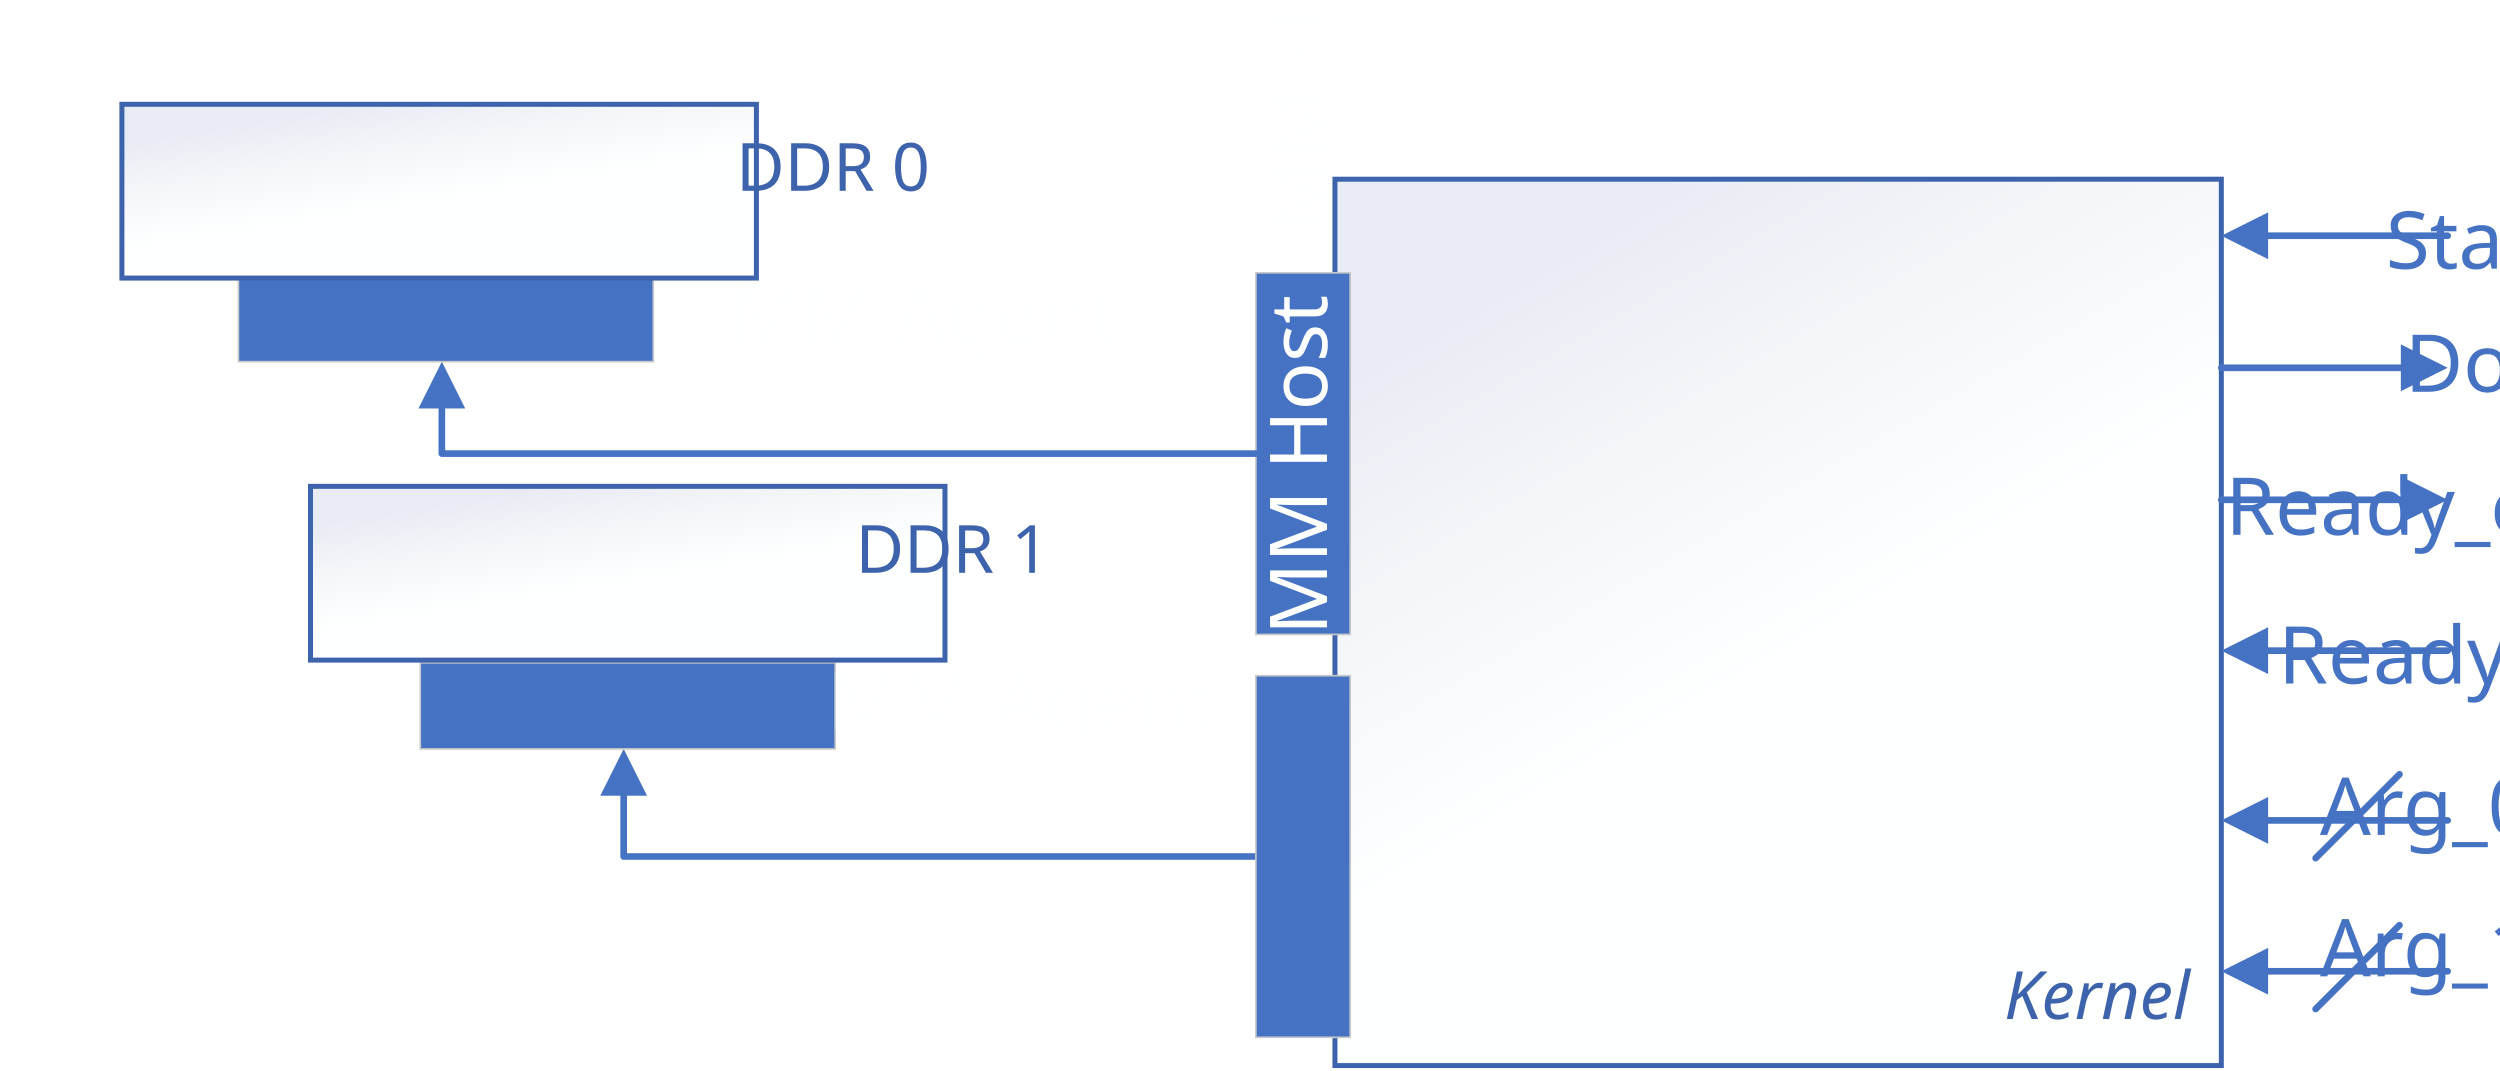
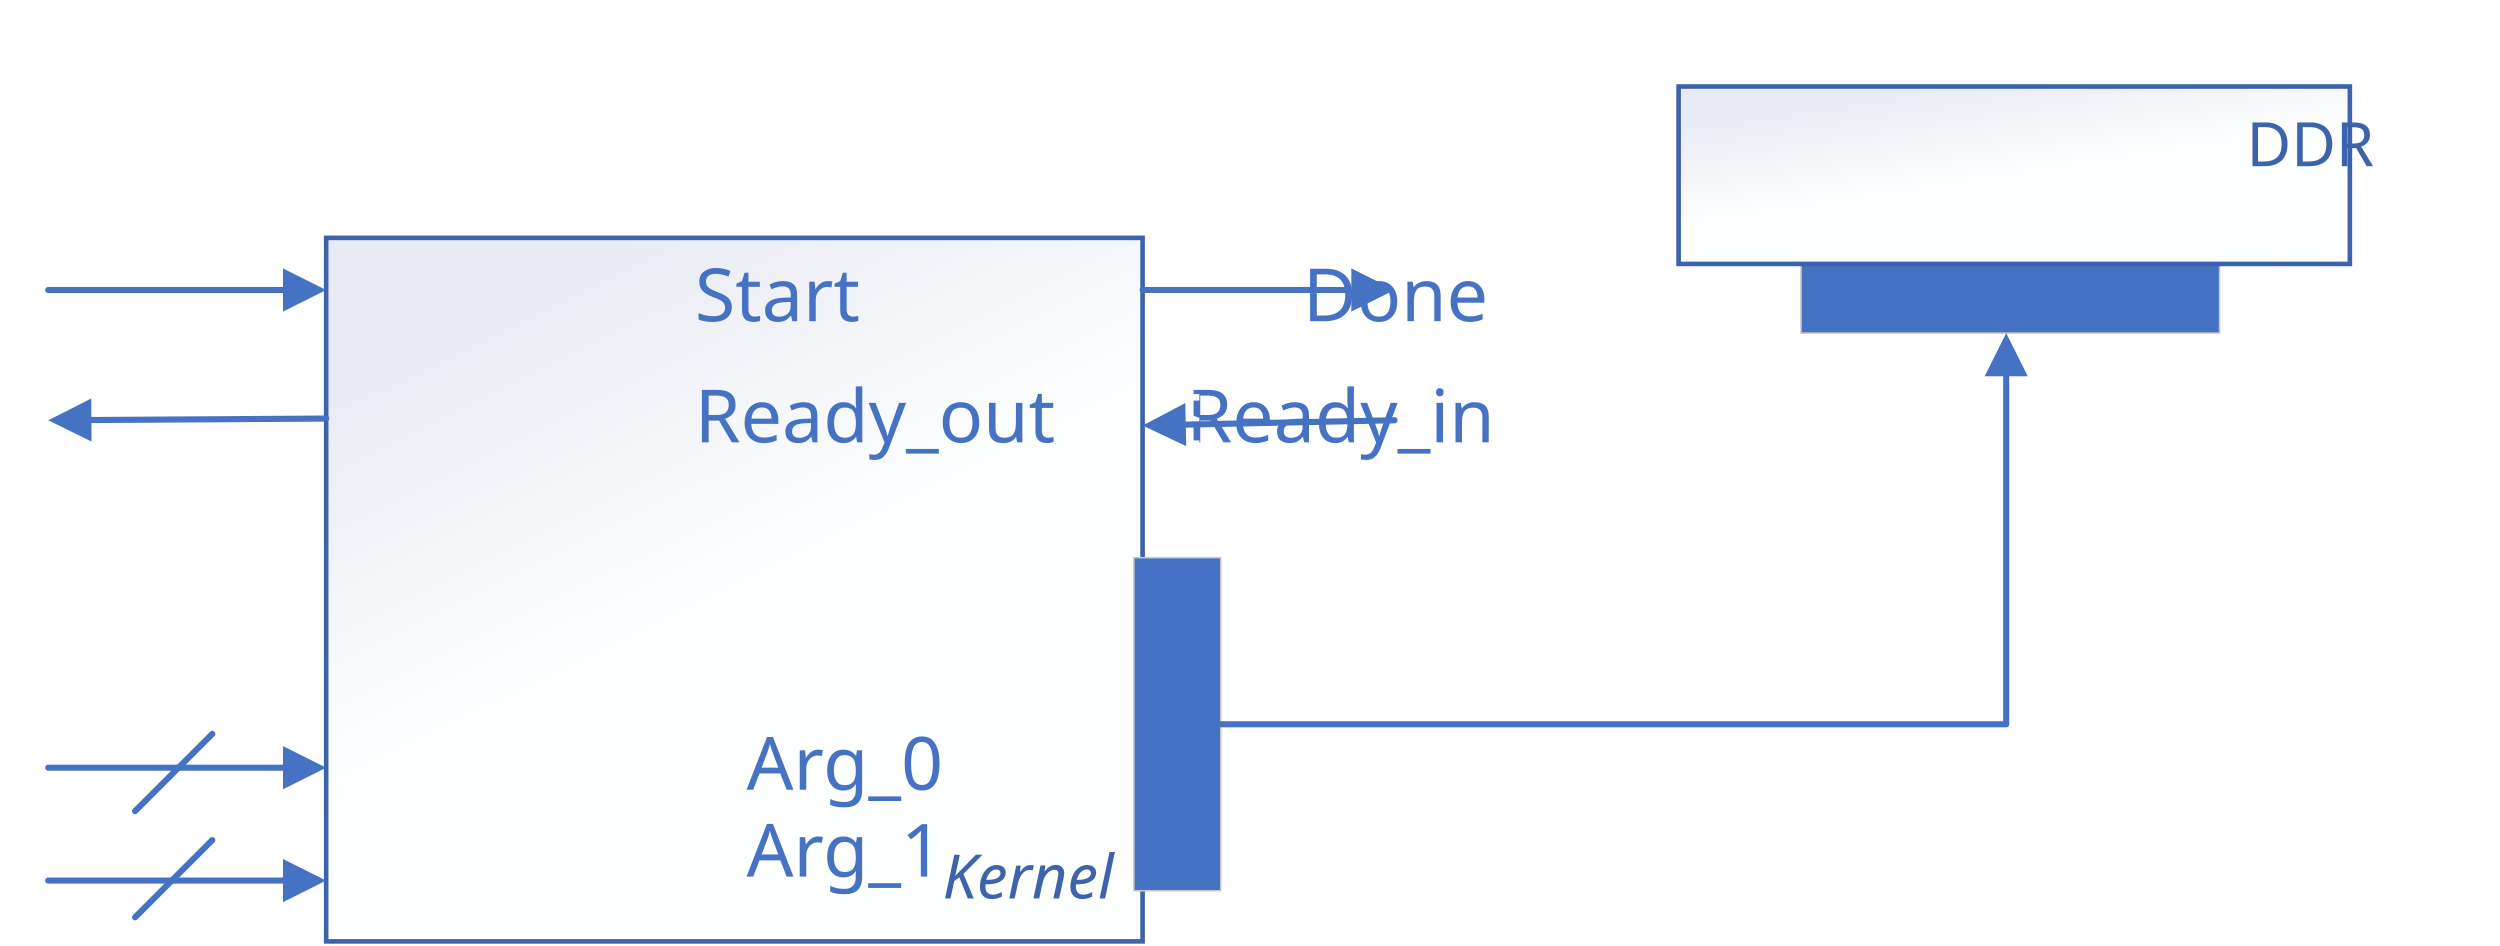
- <svg xmlns="http://www.w3.org/2000/svg" xmlns:ns1="http://schemas.microsoft.com/visio/2003/SVGExtensions/" xmlns:xlink="http://www.w3.org/1999/xlink" width="5.219in" height="2.235in" viewBox="0 0 375.767 160.907" xml:space="preserve" color-interpolation-filters="sRGB" class="st11">
+ <svg xmlns="http://www.w3.org/2000/svg" xmlns:ns1="http://schemas.microsoft.com/visio/2003/SVGExtensions/" xmlns:xlink="http://www.w3.org/1999/xlink" width="5.666in" height="2.144in" viewBox="0 0 407.961 154.371" xml:space="preserve" color-interpolation-filters="sRGB" class="st11">
  <ns1:documentProperties ns1:langID="1033" ns1:metric="true" ns1:viewMarkup="false" />
  <style type="text/css">
	
		.st1 {fill:url(#grad0-4);stroke:#3c63ac;stroke-width:0.75}
		.st2 {fill:#3c63ac;font-family:Calibri;font-size:0.833em;font-style:italic}
		.st3 {fill:none;stroke:none;stroke-width:0.25}
		.st4 {fill:#4672c4;font-family:Calibri;font-size:1em}
		.st5 {stroke:#4672c4;stroke-linecap:round;stroke-linejoin:round;stroke-width:1}
		.st6 {fill:#4672c4;stroke:#c7c8c8;stroke-width:0.25}
		.st7 {fill:#feffff;font-family:Calibri;font-size:1em}
- 		.st8 {marker-end:url(#mrkr4-38);stroke:#4672c4;stroke-linecap:round;stroke-linejoin:round;stroke-width:1}
- 		.st9 {fill:#4672c4;fill-opacity:1;stroke:#4672c4;stroke-opacity:1;stroke-width:0.284}
- 		.st10 {fill:#3c63ac;font-family:Calibri;font-size:0.833em}
+ 		.st8 {fill:#3c63ac;font-family:Calibri;font-size:0.833em}
+ 		.st9 {marker-end:url(#mrkr4-46);stroke:#4672c4;stroke-linecap:round;stroke-linejoin:round;stroke-width:1}
+ 		.st10 {fill:#4672c4;fill-opacity:1;stroke:#4672c4;stroke-opacity:1;stroke-width:0.284}
		.st11 {fill:none;fill-rule:evenodd;font-size:12px;overflow:visible;stroke-linecap:square;stroke-miterlimit:3}
	
	</style>
  <defs id="Patterns_And_Gradients">
    <linearGradient id="grad0-4" x1="0" y1="0" x2="1" y2="0" gradientTransform="rotate(60 0.5 0.5)">
      <stop offset="0" stop-color="#e8ebf4" stop-opacity="1" />
      <stop offset="0.24" stop-color="#f4f5f9" stop-opacity="1" />
      <stop offset="0.54" stop-color="#feffff" stop-opacity="1" />
    </linearGradient>
  </defs>
  <defs id="Markers">
    <g id="lend4">
      <path d="M 2 1 L 0 0 L 2 -1 L 2 1 " style="stroke:none" />
    </g>
-     <marker id="mrkr4-38" class="st9" ns1:arrowType="4" ns1:arrowSize="2" ns1:setback="7.04" refX="-7.04" orient="auto" markerUnits="strokeWidth" overflow="visible">
+     <marker id="mrkr4-46" class="st10" ns1:arrowType="4" ns1:arrowSize="2" ns1:setback="7.04" refX="-7.04" orient="auto" markerUnits="strokeWidth" overflow="visible">
      <use xlink:href="#lend4" transform="scale(-3.52,-3.52) " />
    </marker>
  </defs>
  <g ns1:mID="0" ns1:index="1" ns1:groupContext="foregroundPage">
    <ns1:pageProperties ns1:drawingScale="0.0393701" ns1:pageScale="0.0393701" ns1:drawingUnits="24" ns1:shadowOffsetX="8.50394" ns1:shadowOffsetY="-8.50394" />
    <ns1:layer ns1:name="Connector" ns1:index="0" />
-     <g id="shape1-1" ns1:mID="1" ns1:groupContext="shape" transform="translate(200.652,-0.75)">
+     <g id="shape1-1" ns1:mID="1" ns1:groupContext="shape" transform="translate(53.2253,-0.75)">
      <ns1:userDefs>
        <ns1:ud ns1:nameU="visVersion" ns1:val="VT0(15):26" />
      </ns1:userDefs>
      <ns1:textBlock ns1:margins="rect(4,4,4,4)" ns1:tabSpace="42.5197" ns1:verticalAlign="2" />
-       <ns1:textRect cx="66.614" cy="94.293" width="133.23" height="133.228" />
-       <rect x="0" y="27.679" width="133.228" height="133.228" class="st1" />
-       <text x="53.81" y="153.91" class="st2" ns1:langID="1033">
+       <ns1:textRect cx="66.614" cy="96.97" width="133.23" height="114.803" />
+       <rect x="0" y="39.568" width="133.228" height="114.803" class="st1" />
+       <text x="53.81" y="147.37" class="st2" ns1:langID="1033">
        <ns1:paragraph ns1:horizAlign="1" />
        <ns1:tabList />Kernel</text>
    </g>
-     <g id="shape4-6" ns1:mID="4" ns1:groupContext="shape" transform="translate(298.448,-114.136)">
+     <g id="shape4-6" ns1:mID="4" ns1:groupContext="shape" transform="translate(53.2253,-95.5532)">
      <ns1:textBlock ns1:margins="rect(4,4,4,4)" ns1:tabSpace="42.5197" />
-       <ns1:textRect cx="18.425" cy="150.907" width="36.86" height="20" />
-       <rect x="0" y="140.907" width="36.85" height="20" class="st3" />
-       <text x="4" y="154.51" class="st4" ns1:langID="4105">
+       <ns1:textRect cx="18.425" cy="144.371" width="36.86" height="20" />
+       <rect x="0" y="134.371" width="36.85" height="20" class="st3" />
+       <text x="4" y="147.97" class="st4" ns1:langID="4105">
        <ns1:paragraph />
        <ns1:tabList />Start</text>
    </g>
-     <g id="shape5-9" ns1:mID="5" ns1:groupContext="shape" transform="translate(278.605,-95.6319)">
+     <g id="shape5-9" ns1:mID="5" ns1:groupContext="shape" transform="translate(129.761,-95.5532)">
      <ns1:textBlock ns1:margins="rect(4,4,4,4)" ns1:tabSpace="42.5197" />
-       <ns1:textRect cx="28.346" cy="150.907" width="56.7" height="20" />
-       <rect x="0" y="140.907" width="56.693" height="20" class="st3" />
-       <text x="26.71" y="154.51" class="st4" ns1:langID="4105">
+       <ns1:textRect cx="28.346" cy="144.371" width="56.7" height="20" />
+       <rect x="0" y="134.371" width="56.693" height="20" class="st3" />
+       <text x="26.71" y="147.97" class="st4" ns1:langID="4105">
        <ns1:paragraph ns1:horizAlign="2" />
        <ns1:tabList />Done</text>
    </g>
-     <g id="shape6-12" ns1:mID="6" ns1:groupContext="shape" transform="translate(278.605,-51.7736)">
+     <g id="shape6-12" ns1:mID="6" ns1:groupContext="shape" transform="translate(129.761,-75.7894)">
      <ns1:textBlock ns1:margins="rect(4,4,4,4)" ns1:tabSpace="42.5197" />
-       <ns1:textRect cx="28.346" cy="150.907" width="56.7" height="20" />
-       <rect x="0" y="140.907" width="56.693" height="20" class="st3" />
-       <text x="7.69" y="154.51" class="st4" ns1:langID="4105">
+       <ns1:textRect cx="28.346" cy="144.371" width="56.7" height="20" />
+       <rect x="0" y="134.371" width="56.693" height="20" class="st3" />
+       <text x="7.69" y="147.97" class="st4" ns1:langID="4105">
        <ns1:paragraph ns1:horizAlign="2" />
        <ns1:tabList />Ready_in</text>
    </g>
-     <g id="shape7-15" ns1:mID="7" ns1:groupContext="shape" transform="translate(274.353,-74.1358)">
+     <g id="shape7-15" ns1:mID="7" ns1:groupContext="shape" transform="translate(53.2253,-75.7894)">
      <ns1:textBlock ns1:margins="rect(4,4,4,4)" ns1:tabSpace="42.5197" />
-       <ns1:textRect cx="34.153" cy="150.907" width="68.31" height="20" />
-       <rect x="0" y="140.907" width="68.306" height="20" class="st3" />
-       <text x="4" y="154.51" class="st4" ns1:langID="4105">
+       <ns1:textRect cx="34.153" cy="144.371" width="68.31" height="20" />
+       <rect x="0" y="134.371" width="68.306" height="20" class="st3" />
+       <text x="4" y="147.97" class="st4" ns1:langID="4105">
        <ns1:paragraph />
        <ns1:tabList />Ready_out</text>
    </g>
-     <g id="shape1009-18" ns1:mID="1009" ns1:groupContext="shape" transform="translate(234.275,37.8748) rotate(-45)">
+     <g id="shape1009-18" ns1:mID="1009" ns1:groupContext="shape" transform="translate(-87.1128,40.5273) rotate(-45)">
      <ns1:userDefs>
        <ns1:ud ns1:nameU="visVersion" ns1:prompt="" ns1:val="VT0(17):26" />
      </ns1:userDefs>
-       <path d="M0 160.91 L17.82 160.91" class="st5" />
+       <path d="M0 154.37 L17.82 154.37" class="st5" />
    </g>
-     <g id="shape1010-21" ns1:mID="1010" ns1:groupContext="shape" transform="translate(234.275,15.1976) rotate(-45)">
+     <g id="shape1010-21" ns1:mID="1010" ns1:groupContext="shape" transform="translate(-87.1128,23.2045) rotate(-45)">
      <ns1:userDefs>
        <ns1:ud ns1:nameU="visVersion" ns1:prompt="" ns1:val="VT0(17):26" />
      </ns1:userDefs>
-       <path d="M0 160.91 L17.82 160.91" class="st5" />
+       <path d="M0 154.37 L17.82 154.37" class="st5" />
    </g>
-     <g id="shape1013-24" ns1:mID="1013" ns1:groupContext="shape" transform="translate(278.605,-30.5138)">
+     <g id="shape1013-24" ns1:mID="1013" ns1:groupContext="shape" transform="translate(54.7214,-20.5925)">
      <ns1:textBlock ns1:margins="rect(4,4,4,4)" ns1:tabSpace="42.5197" />
-       <ns1:textRect cx="28.346" cy="152.404" width="56.7" height="17.008" />
-       <rect x="0" y="143.9" width="56.693" height="17.008" class="st3" />
-       <text x="13.93" y="156" class="st4" ns1:langID="1033">
+       <ns1:textRect cx="25.354" cy="145.867" width="50.71" height="17.008" />
+       <rect x="0" y="137.363" width="50.709" height="17.008" class="st3" />
+       <text x="10.94" y="149.47" class="st4" ns1:langID="1033">
        <ns1:paragraph ns1:horizAlign="1" />
        <ns1:tabList />Arg_0</text>
    </g>
-     <g id="shape1014-27" ns1:mID="1014" ns1:groupContext="shape" transform="translate(278.605,-9.25393)">
+     <g id="shape1014-27" ns1:mID="1014" ns1:groupContext="shape" transform="translate(53.2253,-6.41929)">
      <ns1:textBlock ns1:margins="rect(4,4,4,4)" ns1:tabSpace="42.5197" />
-       <ns1:textRect cx="28.346" cy="152.404" width="56.7" height="17.008" />
-       <rect x="0" y="143.9" width="56.693" height="17.008" class="st3" />
-       <text x="13.93" y="156" class="st4" ns1:langID="1033">
+       <ns1:textRect cx="26.85" cy="145.867" width="53.71" height="17.008" />
+       <rect x="0" y="137.363" width="53.701" height="17.008" class="st3" />
+       <text x="12.43" y="149.47" class="st4" ns1:langID="1033">
        <ns1:paragraph ns1:horizAlign="1" />
        <ns1:tabList />Arg_1</text>
    </g>
-     <g id="shape1033-30" ns1:mID="1033" ns1:groupContext="shape" transform="translate(42.0374,95.3523) rotate(-90)">
+     <g id="shape1033-30" ns1:mID="1033" ns1:groupContext="shape" transform="translate(44.8382,145.364) rotate(-90)">
      <ns1:textBlock ns1:margins="rect(4,4,4,4)" ns1:tabSpace="42.5197" />
-       <ns1:textRect cx="27.176" cy="153.821" width="54.36" height="14.173" />
-       <rect x="0" y="146.734" width="54.352" height="14.173" class="st6" />
-       <text x="4.3" y="157.42" class="st7" ns1:langID="1033">
+       <ns1:textRect cx="27.176" cy="147.285" width="54.36" height="14.173" />
+       <rect x="0" y="140.198" width="54.352" height="14.173" class="st6" />
+       <text x="4.3" y="150.88" class="st7" ns1:langID="1033">
        <ns1:paragraph ns1:horizAlign="1" />
        <ns1:tabList />MM Host</text>
    </g>
-     <g id="shape1034-33" ns1:mID="1034" ns1:groupContext="shape" ns1:layerMember="0" transform="translate(188.772,-92.5566)">
-       <path d="M0 160.73 L-122.36 160.73 L-122.36 153.95" class="st8" />
-     </g>
-     <g id="shape1035-39" ns1:mID="1035" ns1:groupContext="shape" ns1:layerMember="0" transform="translate(188.772,-32.1782)">
-       <path d="M0 160.91 L-95.03 160.91 L-95.03 151.78" class="st8" />
-     </g>
-     <g id="group1036-44" transform="translate(7.99361E-15,-106.555)" ns1:mID="1036" ns1:groupContext="group">
-       <g id="shape1037-45" ns1:mID="1037" ns1:groupContext="shape" transform="translate(35.838,2.84217E-13)">
+     <g id="group1036-33" transform="translate(273.923,-100.019)" ns1:mID="1036" ns1:groupContext="group">
+       <g id="shape1037-34" ns1:mID="1037" ns1:groupContext="shape" transform="translate(19.973,2.55795E-13)">
        <ns1:textBlock ns1:margins="rect(4,4,4,4)" ns1:tabSpace="42.5197" />
-         <ns1:textRect cx="31.181" cy="154.437" width="62.37" height="12.941" />
-         <rect x="0" y="147.966" width="62.362" height="12.941" class="st6" />
-         <text x="5.12" y="158.04" class="st7" ns1:langID="1033">
+         <ns1:textRect cx="34.153" cy="147.901" width="68.31" height="12.941" />
+         <rect x="0" y="141.43" width="68.306" height="12.941" class="st6" />
+         <text x="8.09" y="151.5" class="st7" ns1:langID="1033">
          <ns1:paragraph ns1:horizAlign="1" />
          <ns1:tabList />MM Agent</text>
      </g>
-       <g id="shape1038-48" ns1:mID="1038" ns1:groupContext="shape" transform="translate(18.3239,-12.5626)">
-         <ns1:userDefs>
-           <ns1:ud ns1:nameU="visVersion" ns1:val="VT0(15):26" />
-         </ns1:userDefs>
-         <ns1:textBlock ns1:margins="rect(4,4,4,4)" ns1:tabSpace="42.5197" ns1:verticalAlign="0" />
-         <ns1:textRect cx="47.683" cy="147.848" width="95.37" height="26.119" />
-         <rect x="0" y="134.789" width="95.366" height="26.119" class="st1" />
-         <text x="35.15" y="147.79" class="st10" ns1:langID="1033">
-           <ns1:paragraph ns1:horizAlign="1" />
-           <ns1:tabList />DDR 0</text>
-       </g>
    </g>
-     <g id="shape1039-52" ns1:mID="1039" ns1:groupContext="shape" transform="translate(42.0374,155.906) rotate(-90)">
-       <ns1:textBlock ns1:margins="rect(4,4,4,4)" ns1:tabSpace="42.5197" />
-       <ns1:textRect cx="27.176" cy="153.821" width="54.36" height="14.173" />
-       <rect x="0" y="146.734" width="54.352" height="14.173" class="st6" />
-       <text x="4.3" y="157.42" class="st7" ns1:langID="1033">
-         <ns1:paragraph ns1:horizAlign="1" />
-         <ns1:tabList />MM Host</text>
-     </g>
-     <g id="shape1040-55" ns1:mID="1040" ns1:groupContext="shape" transform="translate(63.1721,-48.346)">
-       <ns1:textBlock ns1:margins="rect(4,4,4,4)" ns1:tabSpace="42.5197" />
-       <ns1:textRect cx="31.181" cy="154.437" width="62.37" height="12.941" />
-       <rect x="0" y="147.966" width="62.362" height="12.941" class="st6" />
-       <text x="5.12" y="158.04" class="st7" ns1:langID="1033">
-         <ns1:paragraph ns1:horizAlign="1" />
-         <ns1:tabList />MM Agent</text>
-     </g>
-     <g id="shape1043-58" ns1:mID="1043" ns1:groupContext="shape" transform="translate(46.6704,-61.6949)">
+     <g id="shape1043-37" ns1:mID="1043" ns1:groupContext="shape" transform="translate(273.923,-111.301)">
      <ns1:userDefs>
        <ns1:ud ns1:nameU="visVersion" ns1:val="VT0(15):26" />
      </ns1:userDefs>
      <ns1:textBlock ns1:margins="rect(4,4,4,4)" ns1:tabSpace="42.5197" ns1:verticalAlign="0" />
-       <ns1:textRect cx="47.683" cy="147.848" width="95.37" height="26.119" />
-       <rect x="0" y="134.789" width="95.366" height="26.119" class="st1" />
-       <text x="35.15" y="147.79" class="st10" ns1:langID="1033">
+       <ns1:textRect cx="54.769" cy="139.895" width="109.54" height="28.953" />
+       <rect x="0" y="125.418" width="109.539" height="28.953" class="st1" />
+       <text x="45.9" y="138.42" class="st8" ns1:langID="1033">
        <ns1:paragraph ns1:horizAlign="1" />
-         <ns1:tabList />DDR 1</text>
+         <ns1:tabList />DDR</text>
    </g>
-     <g id="shape1050-62" ns1:mID="1050" ns1:groupContext="shape" ns1:layerMember="0" transform="translate(367.897,-132.561)">
-       <path d="M0 167.99 L-26.98 167.99" class="st8" />
+     <g id="shape1063-41" ns1:mID="1063" ns1:groupContext="shape" ns1:layerMember="0" transform="translate(7.87096,-36.1831)">
+       <path d="M0 161.46 L38.31 161.46" class="st9" />
    </g>
-     <g id="shape1051-67" ns1:mID="1051" ns1:groupContext="shape" ns1:layerMember="0" transform="translate(333.881,-98.5453)">
-       <path d="M0 153.82 L26.98 153.82" class="st8" />
+     <g id="shape1064-47" ns1:mID="1064" ns1:groupContext="shape" ns1:layerMember="0" transform="translate(7.87096,-3.58464)">
+       <path d="M0 147.28 L38.31 147.28" class="st9" />
    </g>
-     <g id="shape1052-72" ns1:mID="1052" ns1:groupContext="shape" ns1:layerMember="0" transform="translate(333.881,-78.7028)">
-       <path d="M0 153.82 L26.98 153.82" class="st8" />
+     <g id="shape1065-52" ns1:mID="1065" ns1:groupContext="shape" ns1:layerMember="0" transform="translate(7.87096,-114.136)">
+       <path d="M0 161.46 L38.31 161.46" class="st9" />
    </g>
-     <g id="shape1053-77" ns1:mID="1053" ns1:groupContext="shape" ns1:layerMember="0" transform="translate(367.897,-70.1988)">
-       <path d="M0 167.99 L-26.98 167.99" class="st8" />
+     <g id="shape1066-57" ns1:mID="1066" ns1:groupContext="shape" ns1:layerMember="0" transform="translate(186.454,-99.9626)">
+       <path d="M0 147.28 L34.06 147.28" class="st9" />
    </g>
-     <g id="shape1054-82" ns1:mID="1054" ns1:groupContext="shape" ns1:layerMember="0" transform="translate(367.897,-44.687)">
-       <path d="M0 167.99 L-26.98 167.99" class="st8" />
+     <g id="shape1067-62" ns1:mID="1067" ns1:groupContext="shape" ns1:layerMember="0" transform="translate(53.2253,-93.0177)">
+       <path d="M0 161.32 L-38.31 161.56" class="st9" />
    </g>
-     <g id="shape1055-87" ns1:mID="1055" ns1:groupContext="shape" ns1:layerMember="0" transform="translate(367.897,-22.0098)">
-       <path d="M0 167.99 L-26.98 167.99" class="st8" />
+     <g id="shape1068-67" ns1:mID="1068" ns1:groupContext="shape" ns1:layerMember="0" transform="translate(227.556,-92.4508)">
+       <path d="M0 161.03 L-34.06 161.74" class="st9" />
+     </g>
+     <g id="shape1069-72" ns1:mID="1069" ns1:groupContext="shape" ns1:layerMember="0" transform="translate(199.21,-36.1831)">
+       <path d="M0 154.37 L128.17 154.37 L128.17 97.58" class="st9" />
    </g>
  </g>
</svg>
